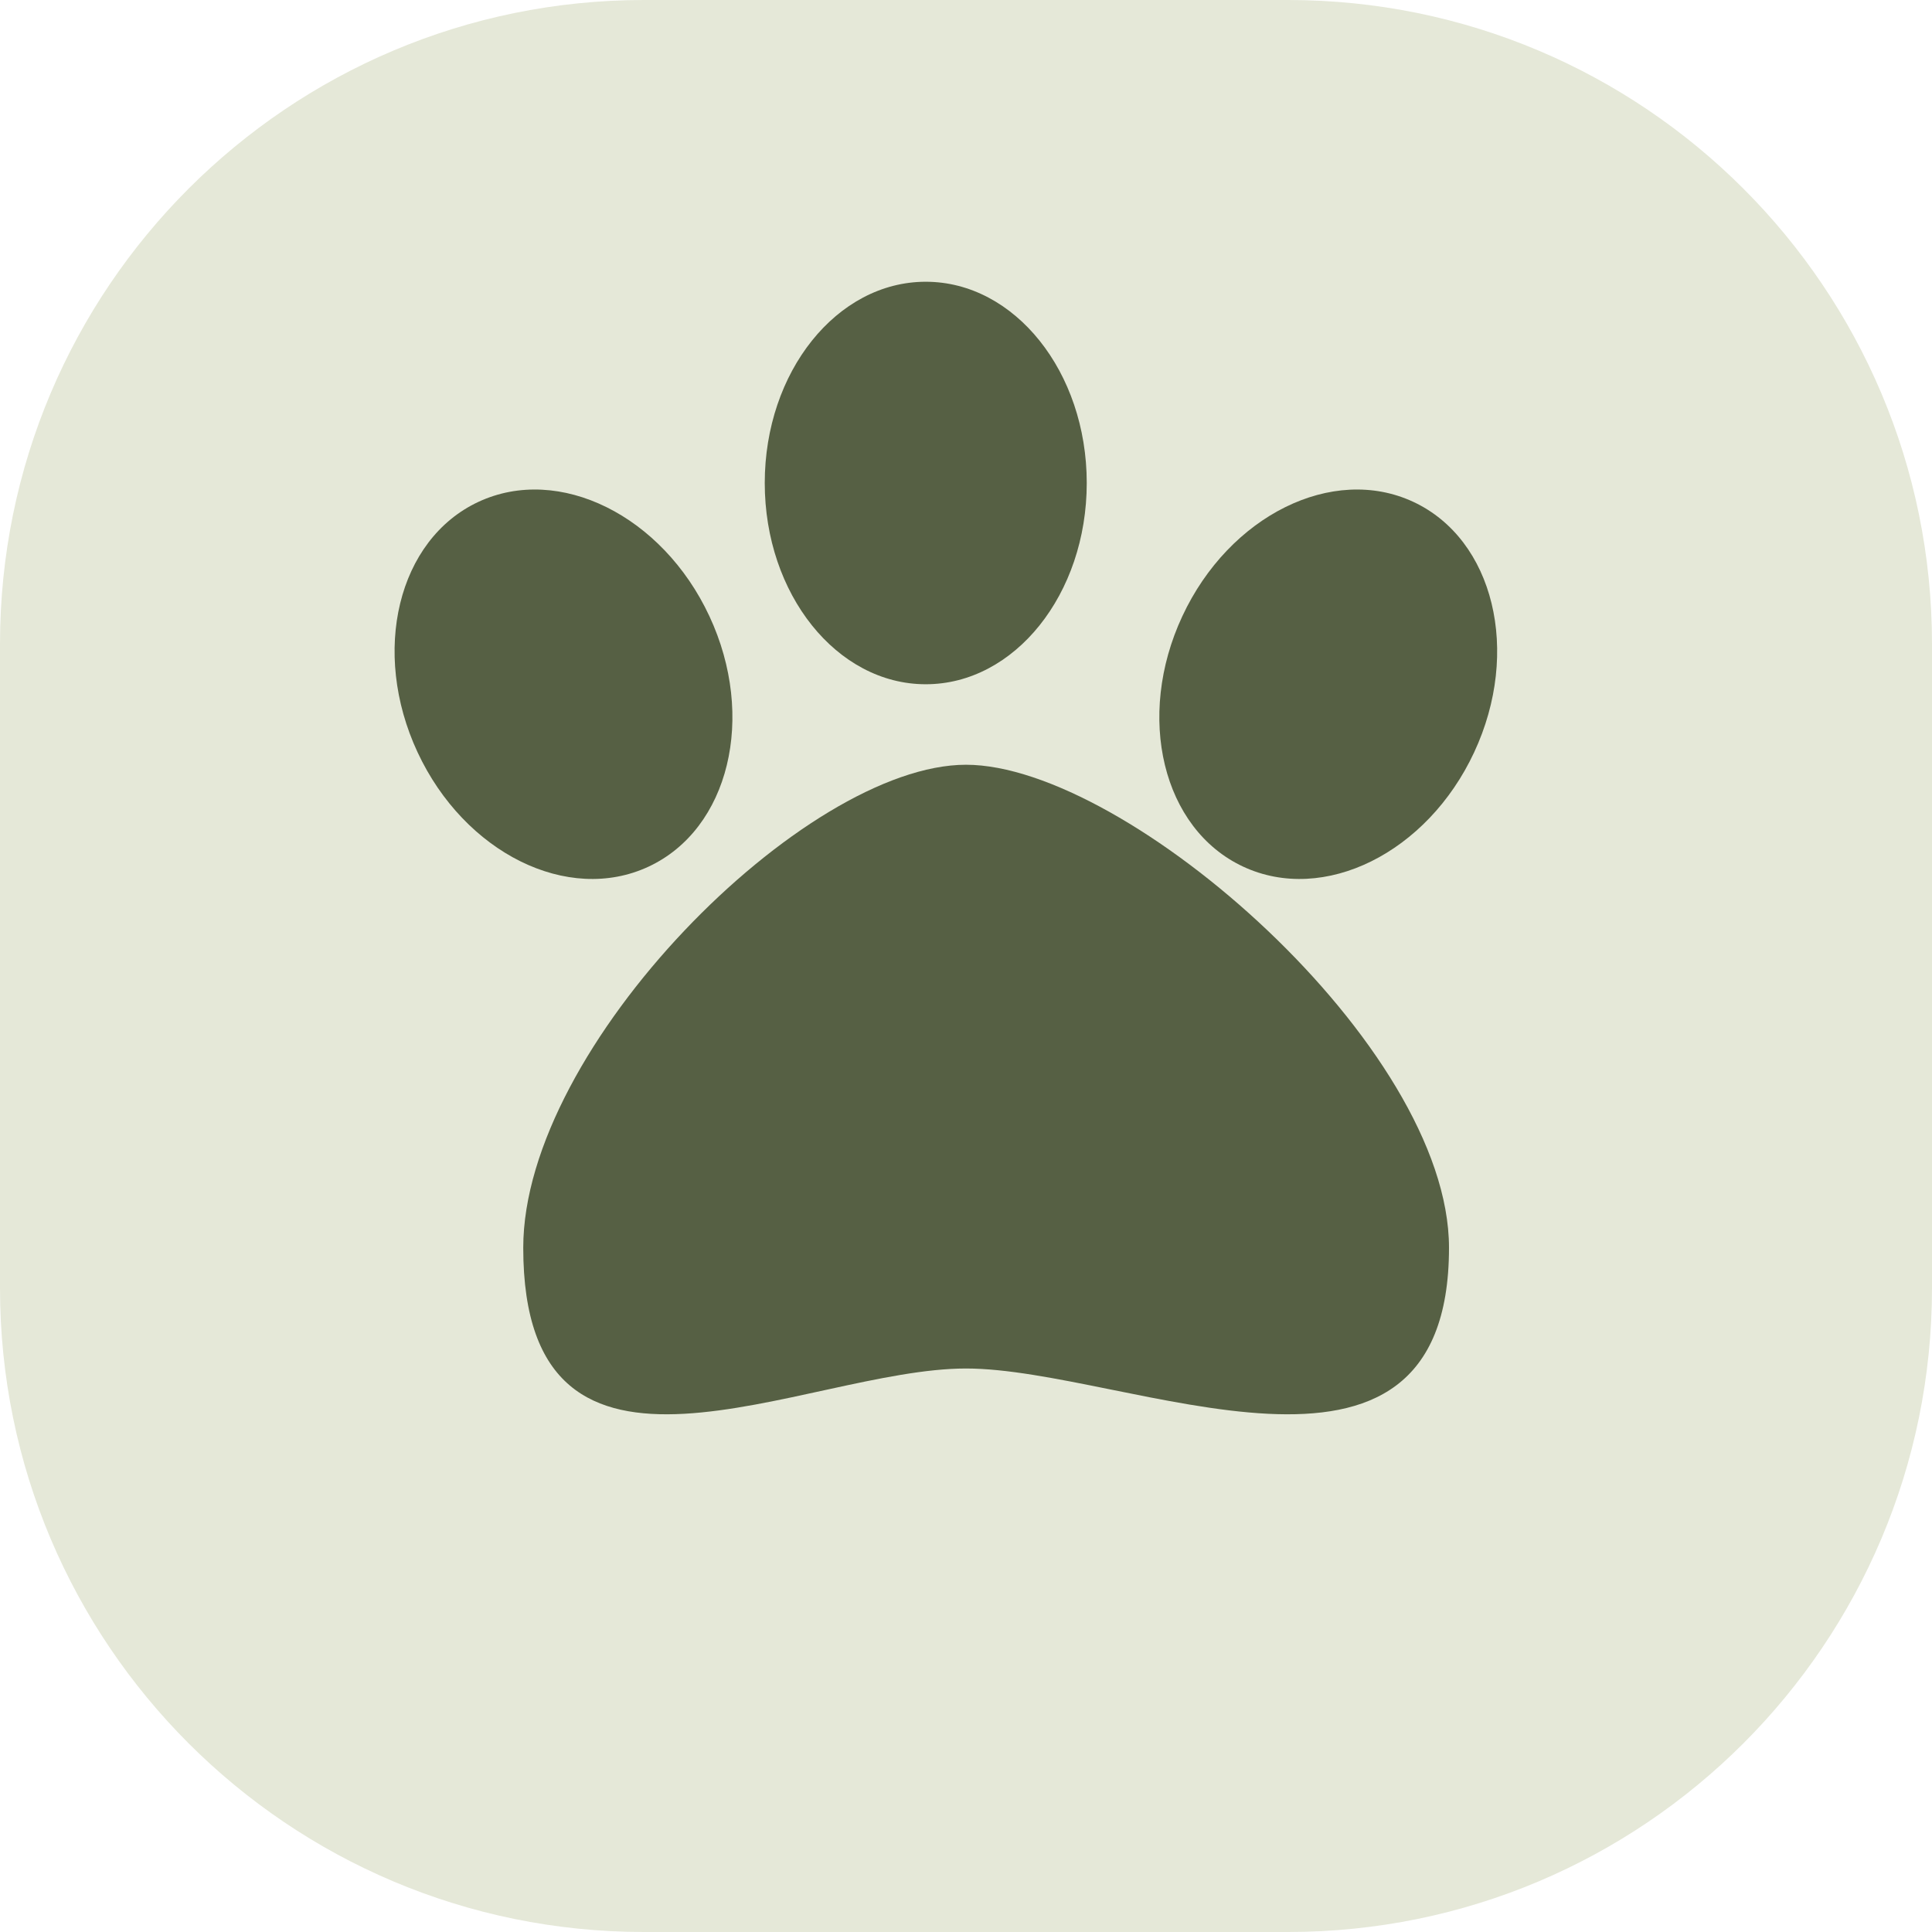
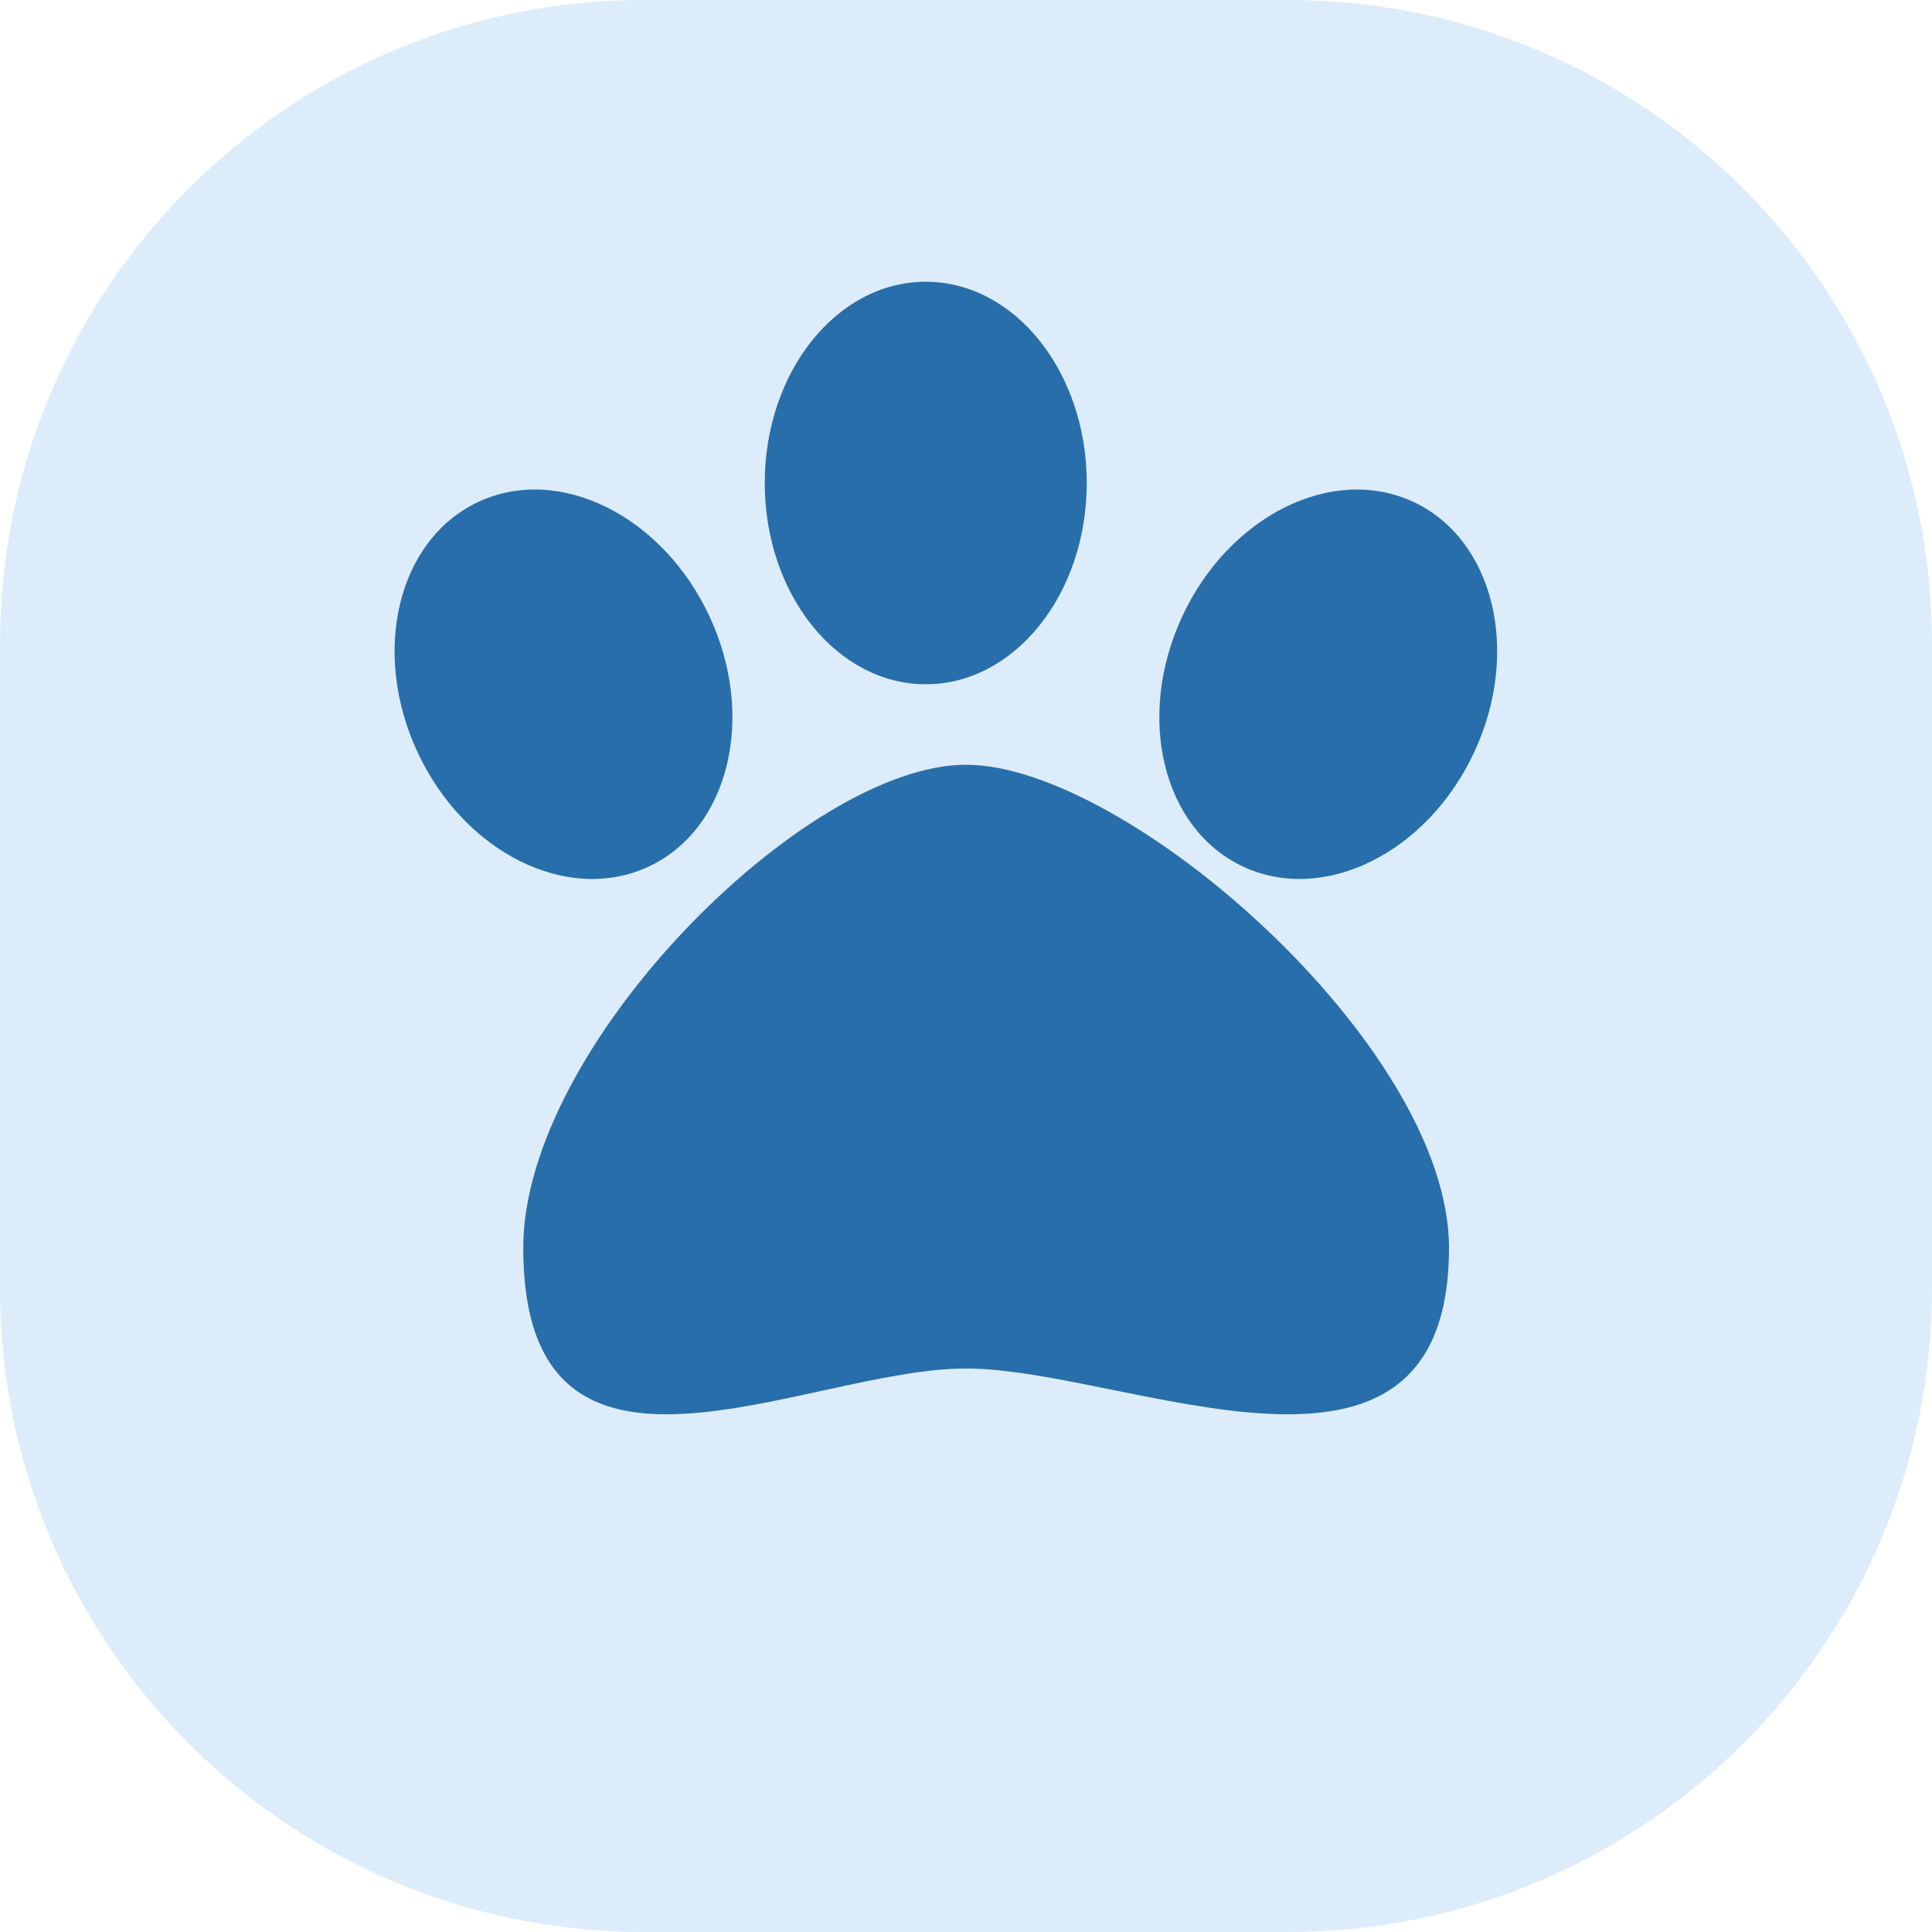
<svg xmlns="http://www.w3.org/2000/svg" viewBox="0 0 48 48">
-   <rect width="48" height="48" rx="16" fill="#e5e8d8" />
-   <g fill="#566044">
+   <rect width="48" height="48" rx="16" fill="#dcecfb" />
+   <g fill="#286eaa">
    <ellipse cx="14" cy="17" rx="4" ry="5" transform="rotate(-25 14 17)" />
    <ellipse cx="23" cy="12" rx="4" ry="5" />
    <ellipse cx="33" cy="17" rx="4" ry="5" transform="rotate(25 33 17)" />
    <path d="M13 31c0-5 7-12 11-12s12 7 12 12c0 7-8 3-12 3s-11 4-11-3Z" />
  </g>
</svg>
